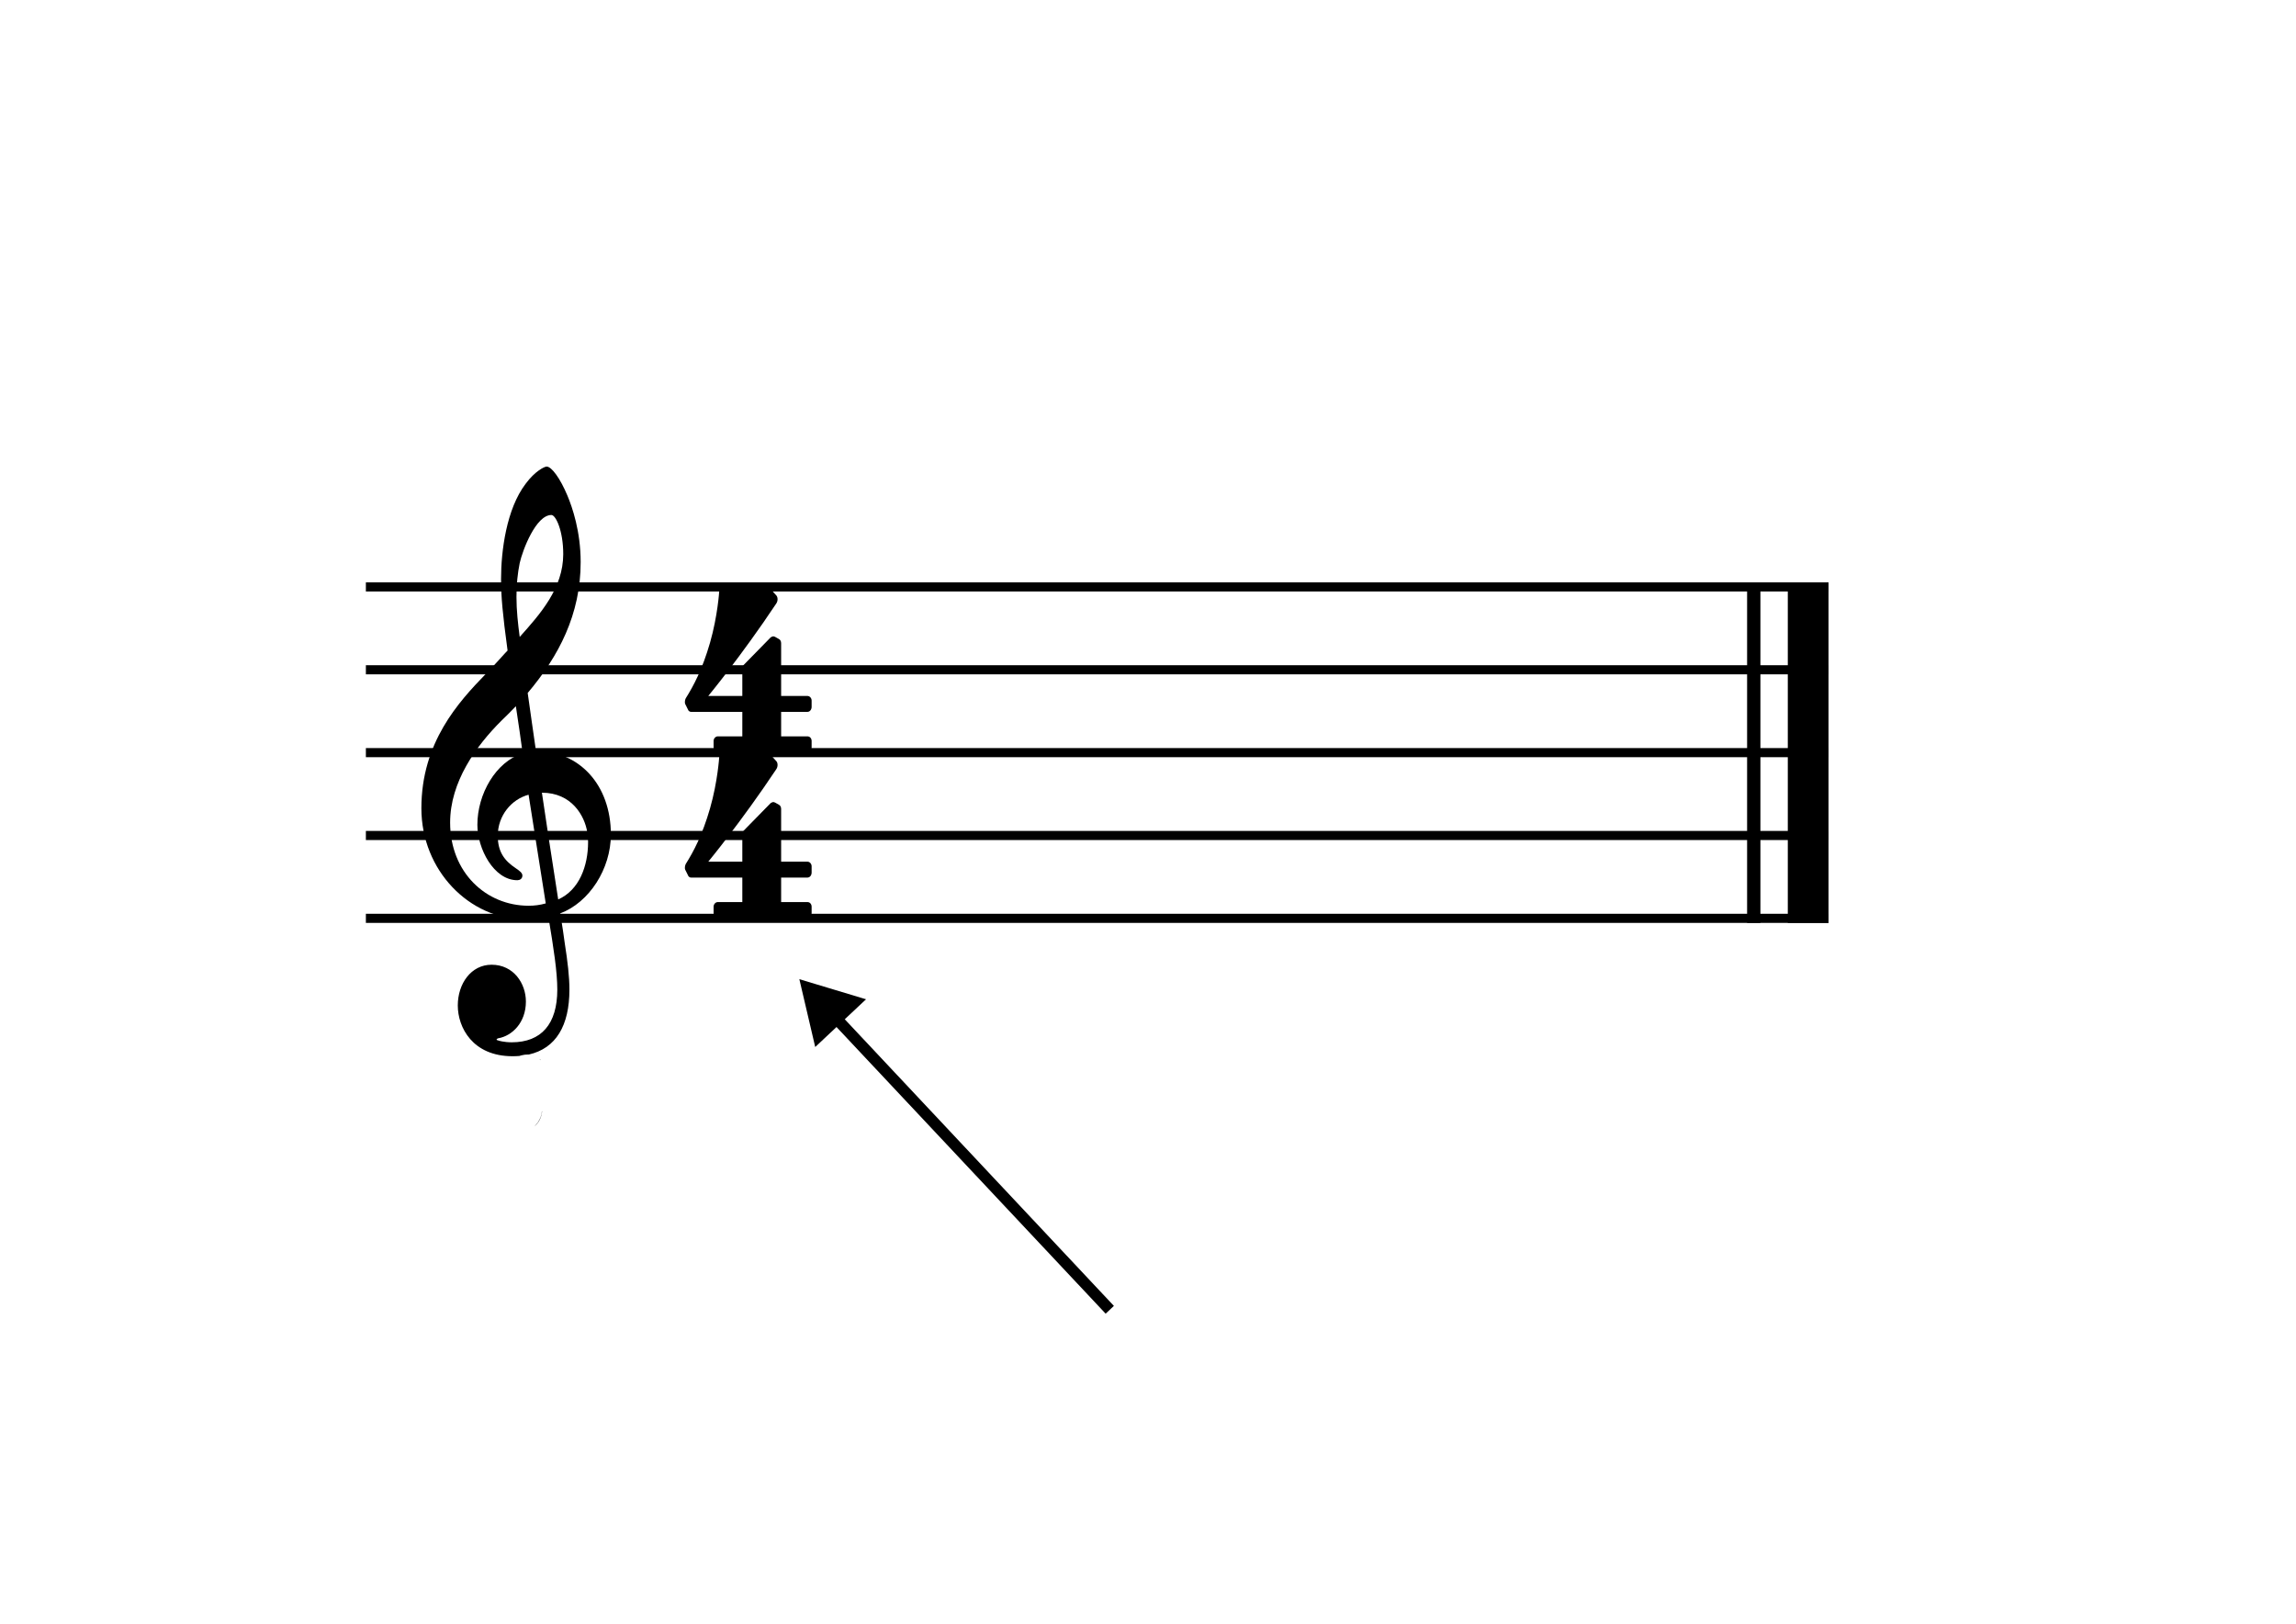
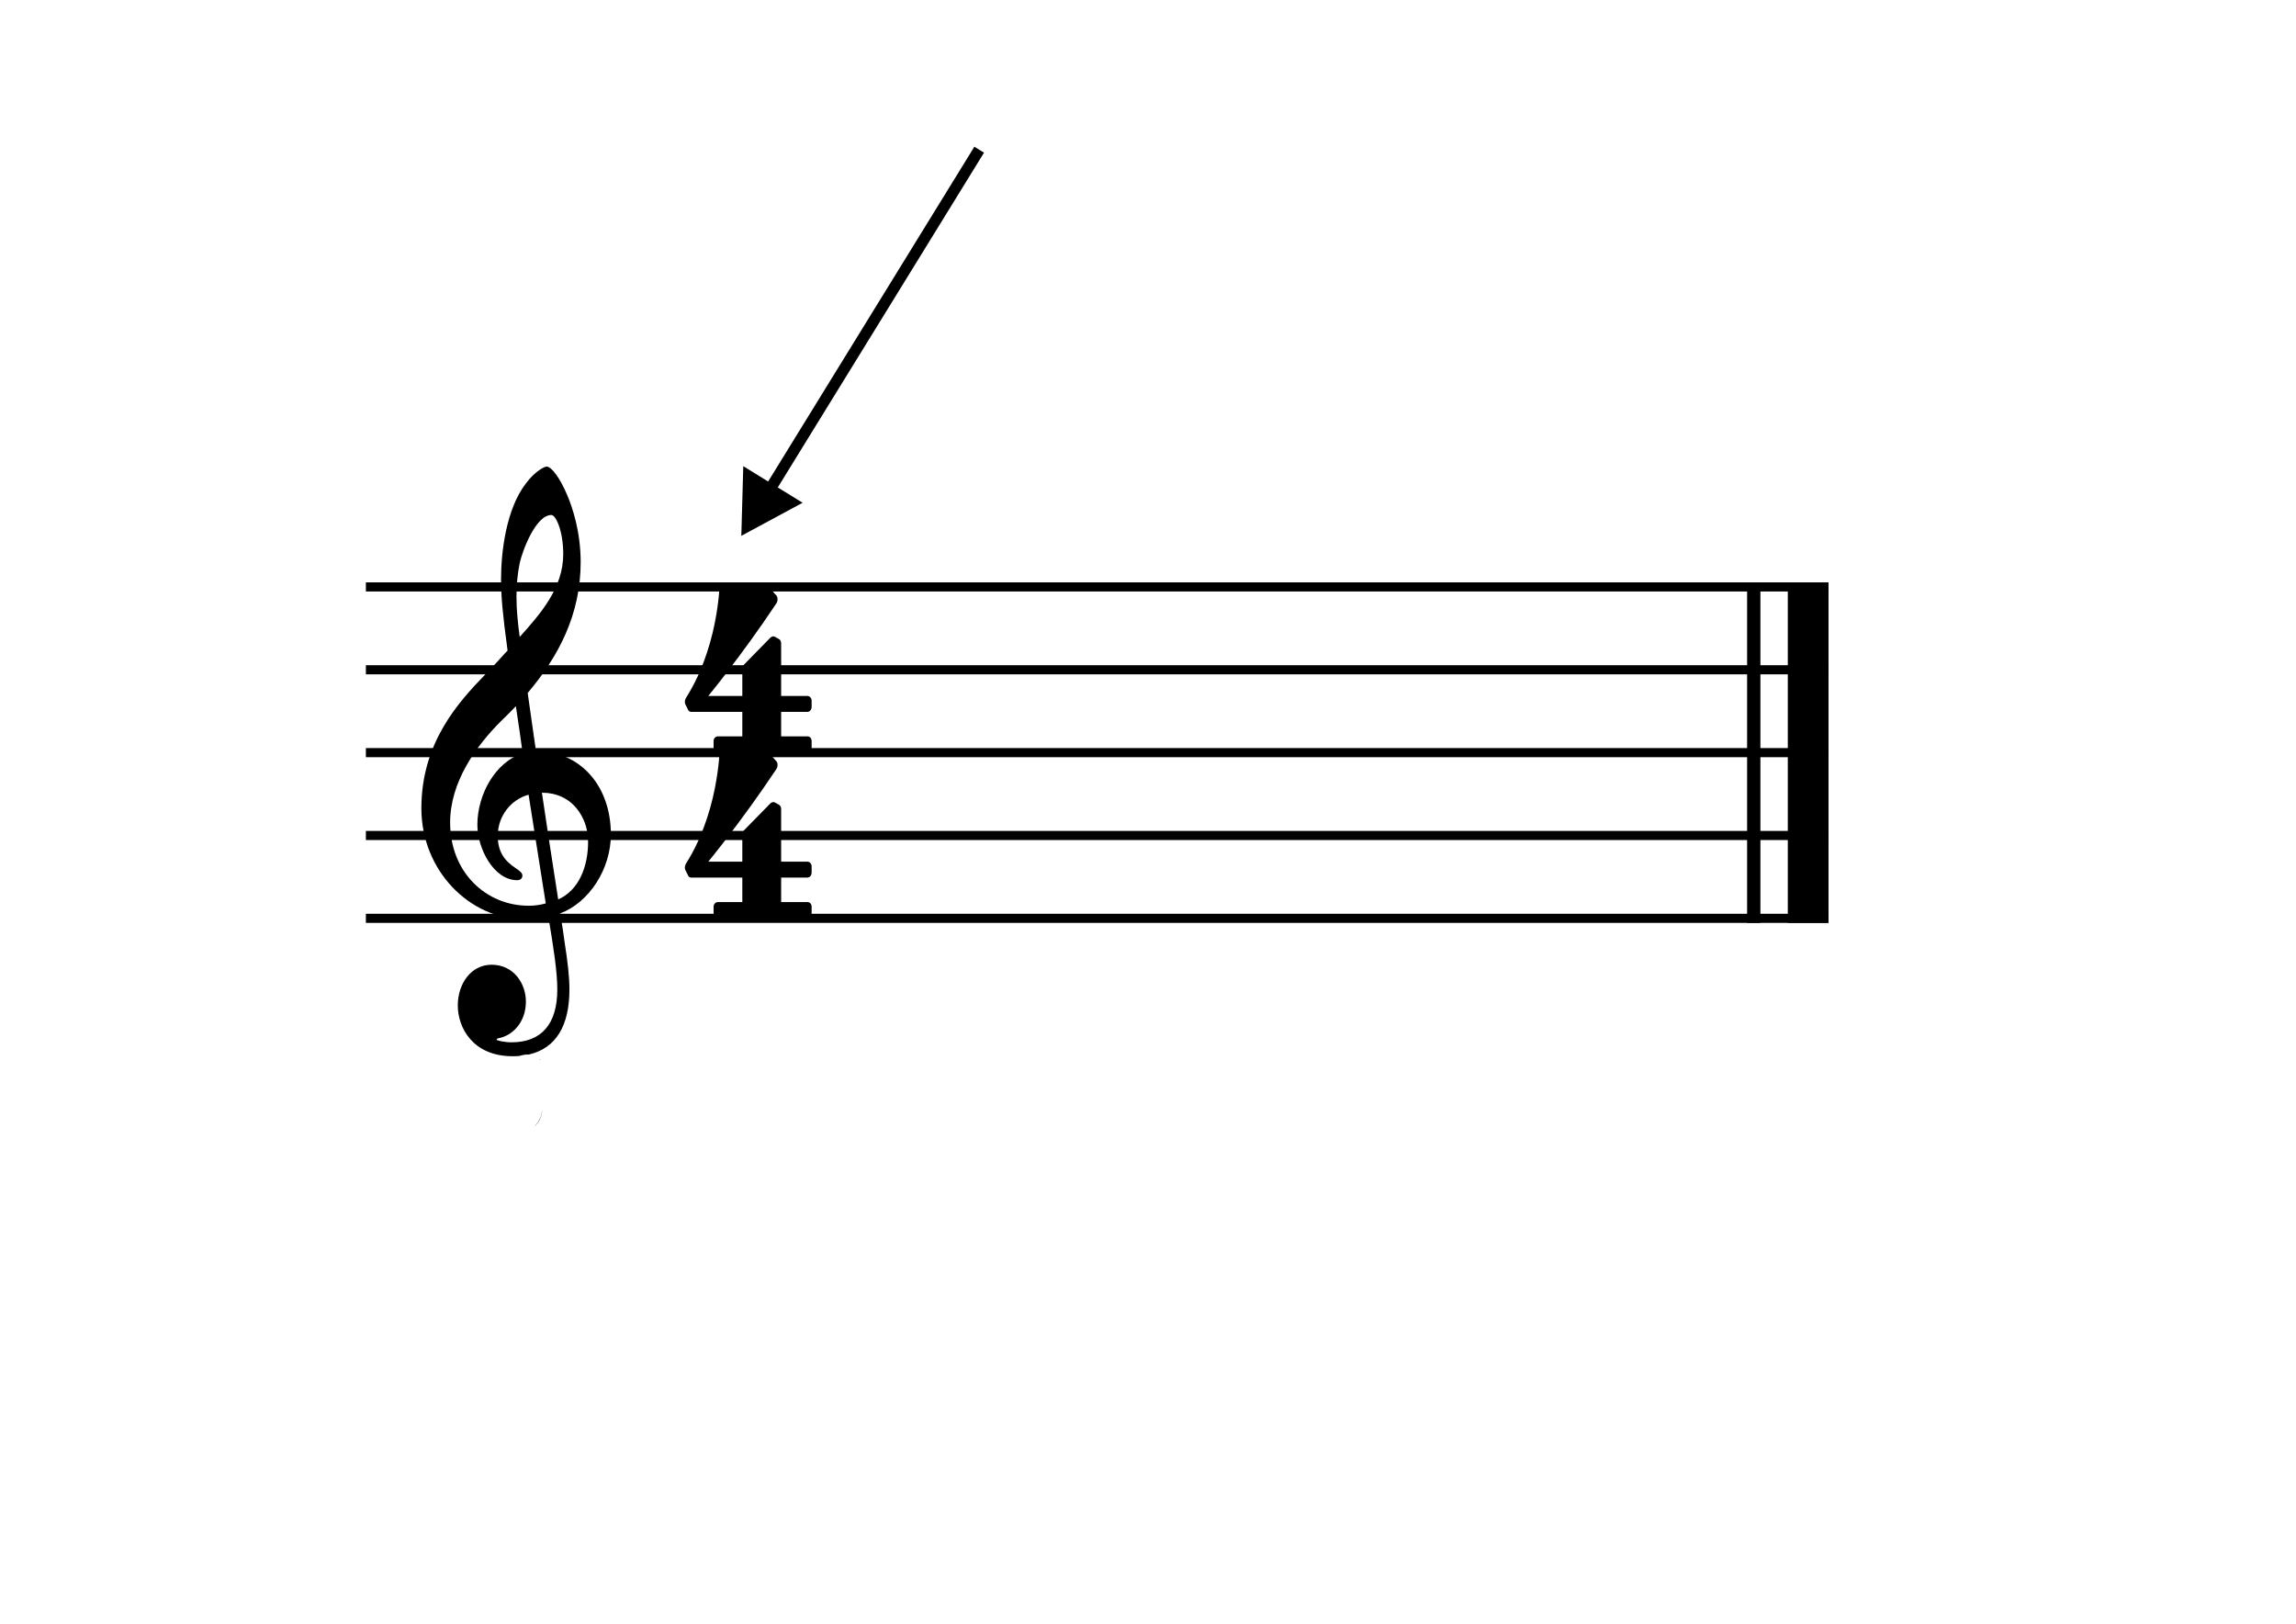
<svg xmlns="http://www.w3.org/2000/svg" width="297mm" height="210mm" viewBox="0 0 297 210" version="1.1" id="svg870">
  <defs id="defs864">
    <marker style="overflow:visible" id="TriangleStart" refX="0" refY="0" orient="auto-start-reverse" markerWidth="5.324" markerHeight="6.155" viewBox="0 0 5.324 6.155" preserveAspectRatio="xMidYMid">
      <path transform="scale(0.5)" style="fill:context-stroke;fill-rule:evenodd;stroke:context-stroke;stroke-width:1pt" d="M 5.77,0 -2.88,5 V -5 Z" id="path135" />
    </marker>
    <marker orient="auto" refY="0" refX="0" id="Arrow2Lstart" style="overflow:visible">
      <path id="path1527" style="fill:#e95ef2;fill-opacity:1;fill-rule:evenodd;stroke:#799ad4;stroke-width:0.625;stroke-linejoin:round;stroke-opacity:1" d="M 8.719,4.034 -2.207,0.016 8.719,-4.002 c -1.745,2.372 -1.735,5.617 -6e-7,8.035 z" transform="matrix(1.1,0,0,1.1,1.1,0)" />
    </marker>
    <marker orient="auto" refY="0.0" refX="0.0" id="Arrow1Lstart" style="overflow:visible">
      <path id="path1509" d="M 0.0,0.0 L 5.0,-5.0 L -12.5,0.0 L 5.0,5.0 L 0.0,0.0 z " style="fill-rule:evenodd;stroke:#799ad4;stroke-width:1pt;stroke-opacity:1;fill:#e95ef2;fill-opacity:1" transform="scale(0.8) translate(12.5,0)" />
    </marker>
  </defs>
  <g id="layer1" transform="translate(0,-87)">
    <polyline transform="matrix(0.3860892,0,0,0.4320922,-82.62897,-111.1249)" style="fill:none;stroke:#000000;stroke-width:2.73;stroke-linejoin:bevel" class="StaffLines" points="336.599,634.199 826.642,634.199" id="polyline8" />
    <polyline transform="matrix(0.3860892,0,0,0.4320922,-82.62897,-111.1249)" style="fill:none;stroke:#000000;stroke-width:2.73;stroke-linejoin:bevel" class="StaffLines" points="336.599,658.999 826.642,658.999" id="polyline10" />
    <polyline transform="matrix(0.3860892,0,0,0.4320922,-82.62897,-111.1249)" style="fill:none;stroke:#000000;stroke-width:2.73;stroke-linejoin:bevel" class="StaffLines" points="336.599,683.799 826.642,683.799" id="polyline12" />
    <polyline transform="matrix(0.3860892,0,0,0.4320922,-82.62897,-111.1249)" style="fill:none;stroke:#000000;stroke-width:2.73;stroke-linejoin:bevel" class="StaffLines" points="336.599,708.599 826.642,708.599" id="polyline14" />
    <polyline transform="matrix(0.3860892,0,0,0.4320922,-82.62897,-111.1249)" style="fill:none;stroke:#000000;stroke-width:2.73;stroke-linejoin:bevel" class="StaffLines" points="336.599,733.399 826.642,733.399" id="polyline16" />
    <polyline transform="matrix(0.3860892,0,0,0.4320922,-82.62897,-111.1249)" style="fill:none;stroke:#000000;stroke-width:4.46;stroke-linejoin:bevel" class="BarLine" points="801.594,632.835 801.594,734.763" id="polyline18" />
    <polyline transform="matrix(0.3860892,0,0,0.4320922,-82.62897,-111.1249)" style="fill:none;stroke:#000000;stroke-width:13.64;stroke-linejoin:bevel" class="BarLine" points="819.822,632.835 819.822,734.763" id="polyline20" />
    <path id="path22" style="stroke-width:0.405" class="Clef" d="m 70.709,147.343 c -0.263,0 -1.49,0.563 -2.717,2.23 -2.489,3.262 -3.178,8.7 -3.178,12.303 0,2.317 0.192,4.414 0.844,9.262 -0.042,0 -2.035,2.27 -2.837,3.041 -3.489,3.603 -8.313,8.827 -8.313,17.36 0,8.057 6.242,14.359 13.369,14.359 1.107,0 2.142,-0.127 3.064,-0.301 0.688,4.119 1.149,7.119 1.149,9.39 0,4.461 -2.07,6.818 -5.9,6.818 -0.957,0 -1.76,-0.214 -1.801,-0.261 -0.072,0 -0.15,-0.04 -0.15,-0.081 0,-0.087 0.078,-0.134 0.192,-0.174 1.801,-0.301 3.597,-2.016 3.597,-4.755 0,-2.317 -1.568,-4.762 -4.441,-4.762 -2.645,0 -4.369,2.445 -4.369,5.271 0,2.833 1.915,6.563 7.086,6.563 0.301,0 0.592,-0.012 0.874,-0.035 0.103,-0.03 0.205,-0.059 0.309,-0.086 0.266,-0.07 0.536,-0.1 0.807,-0.1 0.036,3e-5 0.072,5.4e-4 0.108,0.002 3.528,-0.799 5.256,-3.757 5.256,-8.4 0,-1.668 -0.227,-3.596 -0.61,-6.041 -0.114,-0.857 -0.305,-2.19 -0.575,-3.817 3.752,-1.413 6.547,-5.747 6.547,-10.2 0,-6.43 -4.099,-10.803 -9.689,-10.803 -0.383,-2.572 -0.73,-5.143 -1.071,-7.501 4.021,-4.762 6.852,-10.16 6.852,-16.931 0,-3.945 -1.071,-7.073 -1.723,-8.62 -0.916,-2.183 -2.029,-3.731 -2.681,-3.731 z m 0.617,6.262 c 0.574,0 1.532,2.056 1.532,5.057 0,4.414 -2.986,7.763 -5.631,10.716 -0.227,-1.715 -0.419,-3.429 -0.419,-5.184 0,-1.627 0.15,-3.047 0.419,-4.373 0.383,-1.714 2.107,-6.215 4.099,-6.215 z m -4.596,24.734 c 0.341,2.311 0.652,4.286 0.88,6.087 -3.489,1.112 -5.859,5.271 -5.859,9.256 0,3.047 2.106,7.159 5.17,7.159 0.305,0 0.653,-0.174 0.653,-0.603 0,-0.342 -0.347,-0.596 -0.844,-0.938 -1.496,-0.991 -2.34,-2.143 -2.34,-4.206 0,-2.612 1.765,-4.715 3.985,-5.311 l 2.221,14.058 c -0.766,0.214 -1.455,0.301 -2.221,0.301 -5.476,0 -10.149,-4.287 -10.149,-10.763 0,-5.224 3.334,-9.898 6.667,-13.2 0.646,-0.603 1.263,-1.246 1.837,-1.842 z m 3.369,11.184 c 3.866,0 5.517,3 5.859,5.063 0.042,0.342 0.114,0.81 0.114,1.326 0,3.087 -1.149,6.216 -3.866,7.415 C 71.404,198.23 70.368,191.412 70.099,189.523 Z m -0.287,34.475 c 0.022,0.036 0.042,0.072 0.058,0.11 0.015,-0.009 0.032,-0.017 0.048,-0.025 -0.036,-0.028 -0.069,-0.059 -0.106,-0.084 z m 0.28,6.729 c -0.009,0.503 -0.224,0.976 -0.51,1.424 -0.141,0.193 -0.295,0.374 -0.457,0.547 0.562,-0.489 0.919,-1.164 0.994,-1.96 -0.009,-0.003 -0.018,-0.008 -0.027,-0.011 z" />
    <path style="stroke-width:0.405" class="TimeSig" d="m 96.023,179.068 v 3.168 h -3.178 c -0.269,0 -0.539,0.261 -0.539,0.603 v 0.817 c 0,0.342 0.269,0.596 0.539,0.596 h 11.604 c 0.311,0 0.539,-0.254 0.539,-0.596 v -0.817 c 0,-0.342 -0.227,-0.603 -0.539,-0.603 h -3.405 v -3.168 h 3.405 c 0.311,0 0.539,-0.301 0.539,-0.643 v -0.817 c 0,-0.301 -0.227,-0.596 -0.539,-0.596 h -3.405 v -6.818 c 0,-0.255 -0.114,-0.469 -0.305,-0.556 l -0.461,-0.261 c -0.078,-0.04 -0.192,-0.08 -0.269,-0.08 -0.114,0.04 -0.269,0.08 -0.347,0.167 l -3.483,3.556 c -0.114,0.134 -0.156,0.301 -0.156,0.476 v 3.516 h -4.405 c 0,0 4.255,-5.144 8.773,-11.921 0.156,-0.214 0.191,-0.429 0.191,-0.596 0,-0.214 -0.078,-0.388 -0.114,-0.429 l -0.844,-0.944 c -0.078,-0.087 -0.227,-0.174 -0.383,-0.174 -0.227,0 -5.404,0 -5.667,0 -0.311,0 -0.503,0.261 -0.539,0.516 0,0 -0.192,3.175 -1.185,6.644 -0.999,3.476 -2.148,5.619 -3.142,7.2 0,0 -0.114,0.214 -0.114,0.476 0,0.087 0,0.167 0.036,0.255 0.156,0.301 0.383,0.77 0.383,0.77 0,0 0.078,0.261 0.419,0.261 h 6.589" id="path24" />
    <path style="stroke-width:0.405" class="TimeSig" d="m 96.023,200.5 v 3.168 h -3.178 c -0.269,0 -0.539,0.261 -0.539,0.603 v 0.817 c 0,0.342 0.269,0.596 0.539,0.596 h 11.604 c 0.311,0 0.539,-0.255 0.539,-0.596 v -0.817 c 0,-0.342 -0.227,-0.603 -0.539,-0.603 h -3.405 v -3.168 h 3.405 c 0.311,0 0.539,-0.301 0.539,-0.643 v -0.817 c 0,-0.301 -0.227,-0.596 -0.539,-0.596 h -3.405 v -6.818 c 0,-0.255 -0.114,-0.469 -0.305,-0.556 l -0.461,-0.261 c -0.078,-0.04 -0.192,-0.08 -0.269,-0.08 -0.114,0.04 -0.269,0.08 -0.347,0.167 l -3.483,3.556 c -0.114,0.134 -0.156,0.301 -0.156,0.476 v 3.516 h -4.405 c 0,0 4.255,-5.144 8.773,-11.921 0.156,-0.214 0.191,-0.429 0.191,-0.596 0,-0.214 -0.078,-0.388 -0.114,-0.429 l -0.844,-0.944 c -0.078,-0.087 -0.227,-0.174 -0.383,-0.174 -0.227,0 -5.404,0 -5.667,0 -0.311,0 -0.503,0.261 -0.539,0.516 0,0 -0.192,3.175 -1.185,6.644 -0.999,3.476 -2.148,5.619 -3.142,7.2 0,0 -0.114,0.214 -0.114,0.476 0,0.087 0,0.167 0.036,0.255 0.156,0.301 0.383,0.77 0.383,0.77 0,0 0.078,0.261 0.419,0.261 h 6.589" id="path26" />
-     <path style="fill:#000000;fill-opacity:1;stroke:#000000;stroke-width:1.465;stroke-dasharray:none;stroke-opacity:1;marker-start:url(#TriangleStart)" d="m 106.962,217.434 36.593,38.966" id="path1036" />
+     <path style="fill:#000000;fill-opacity:1;stroke:#000000;stroke-width:1.465;stroke-dasharray:none;stroke-opacity:1;marker-start:url(#TriangleStart)" d="M 98.623,151.871 126.663,106.361" id="path1036" />
  </g>
</svg>
